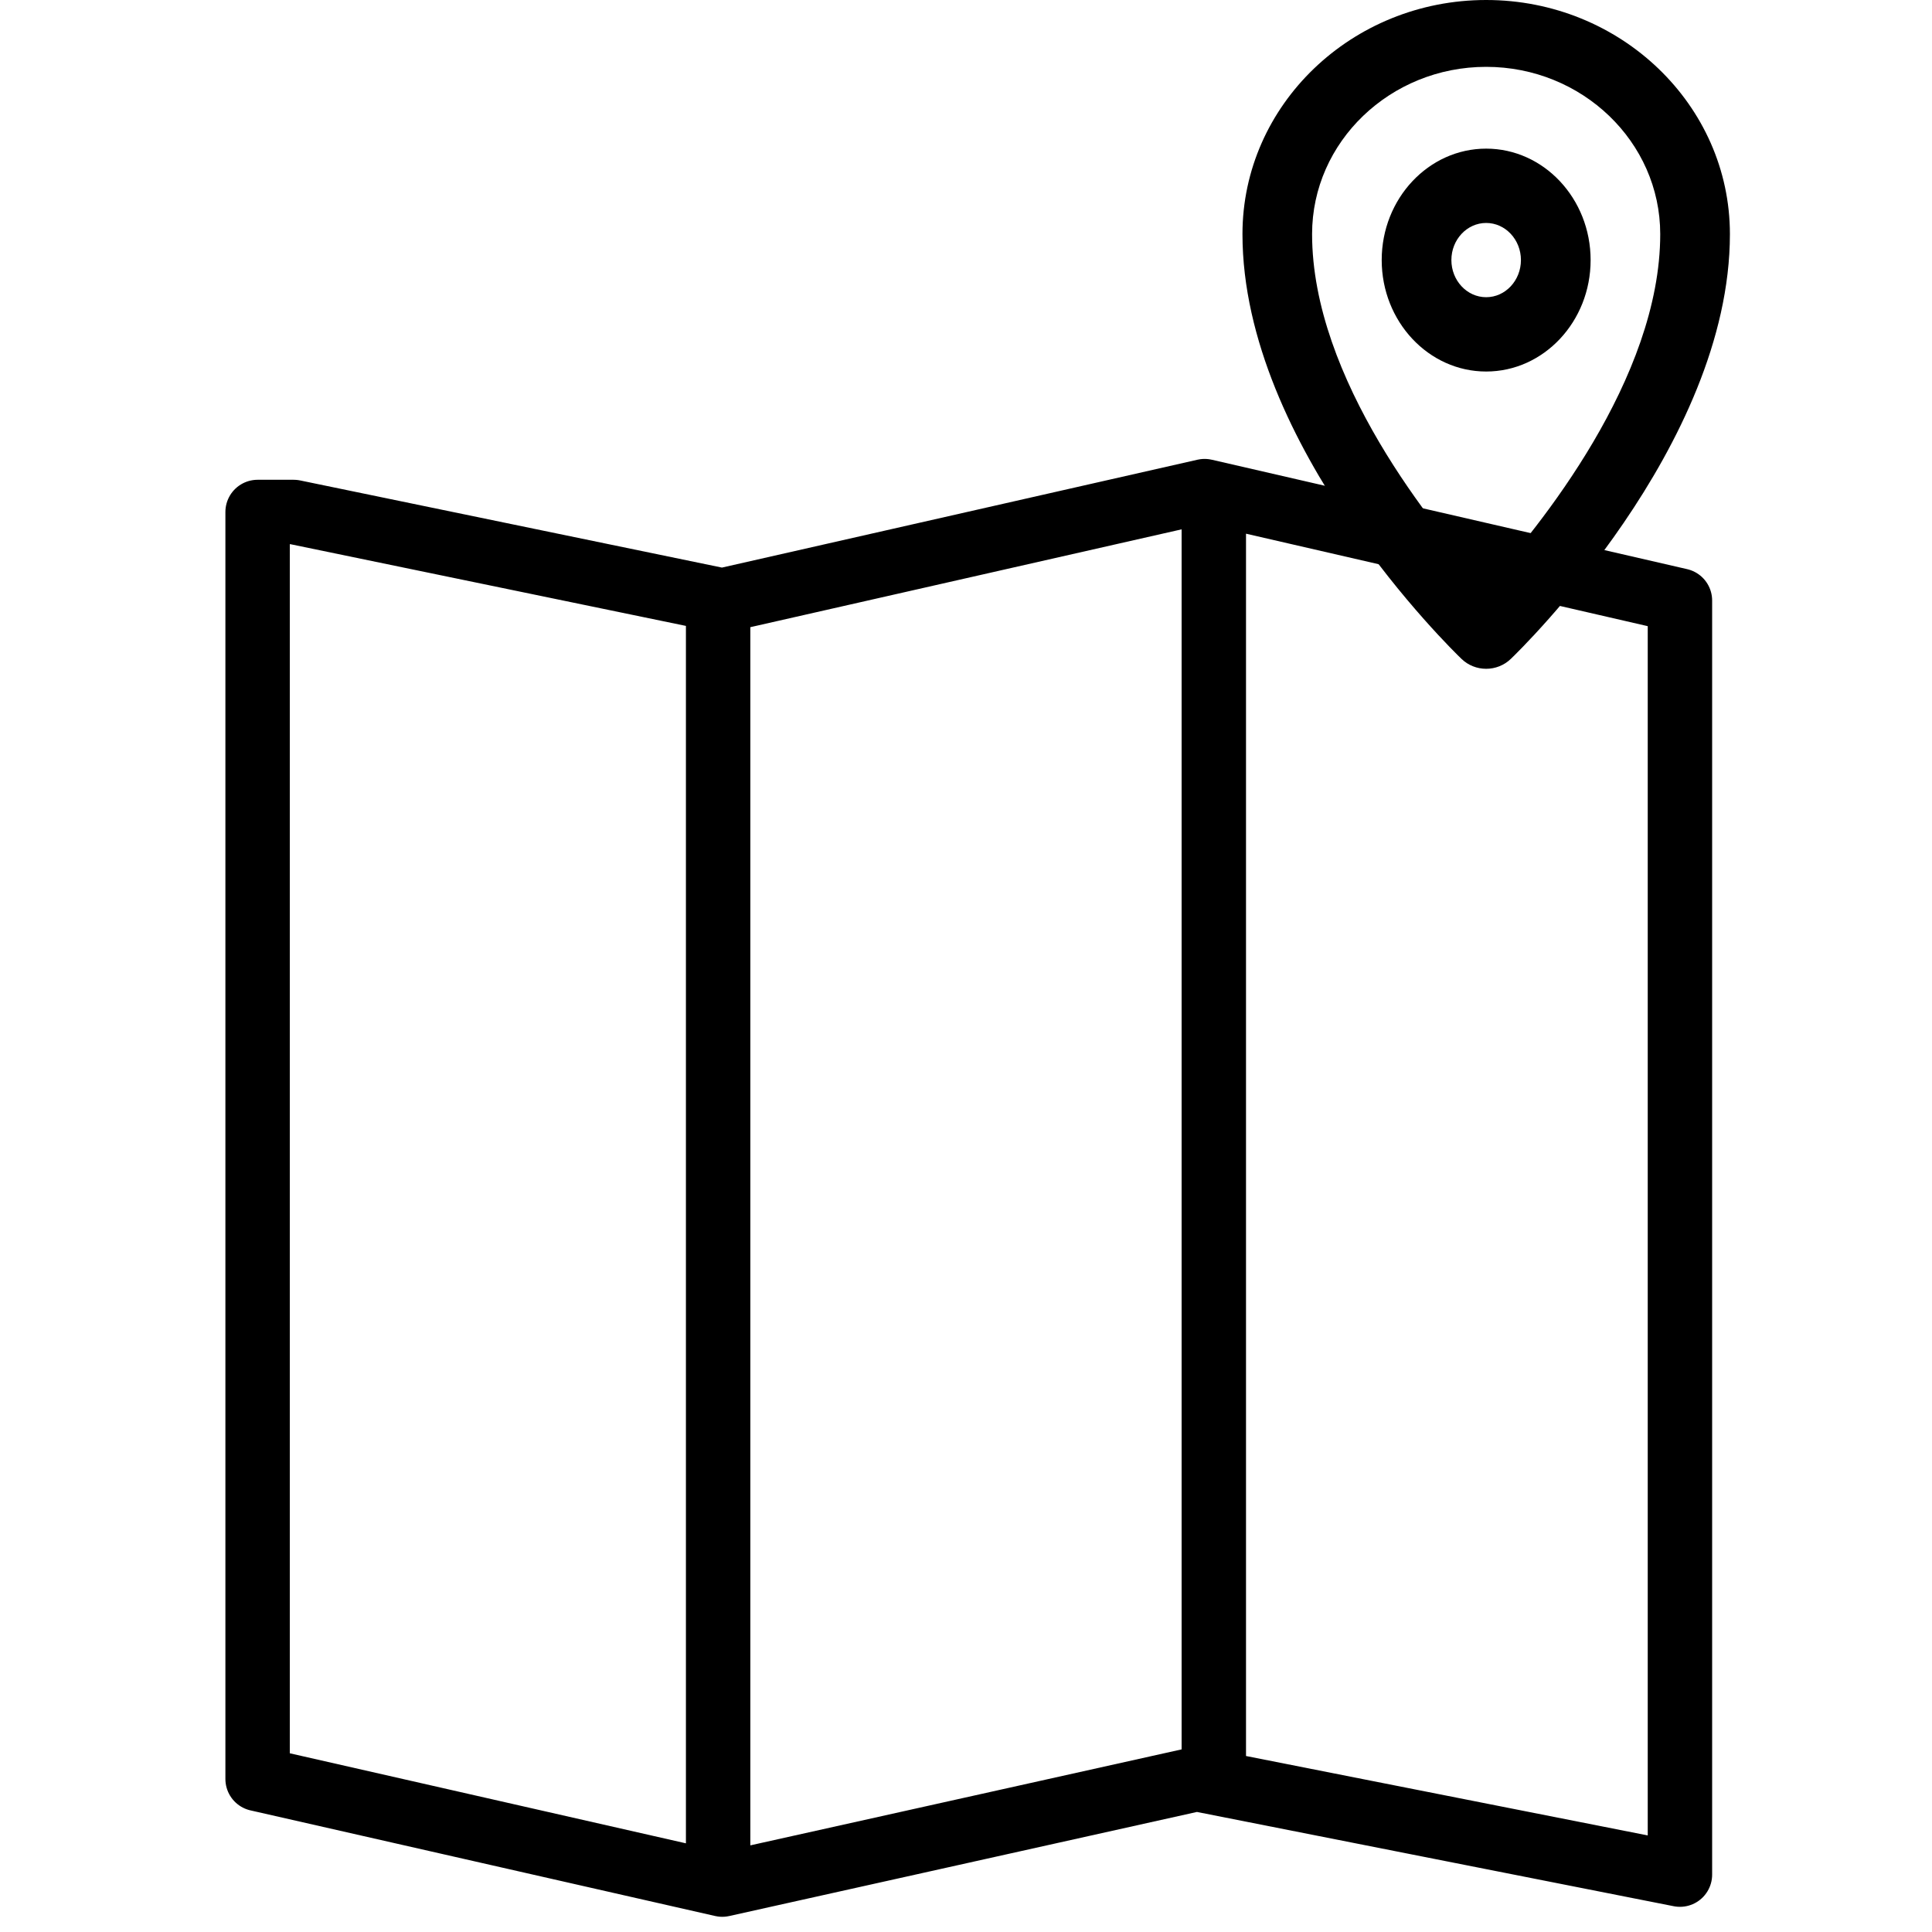
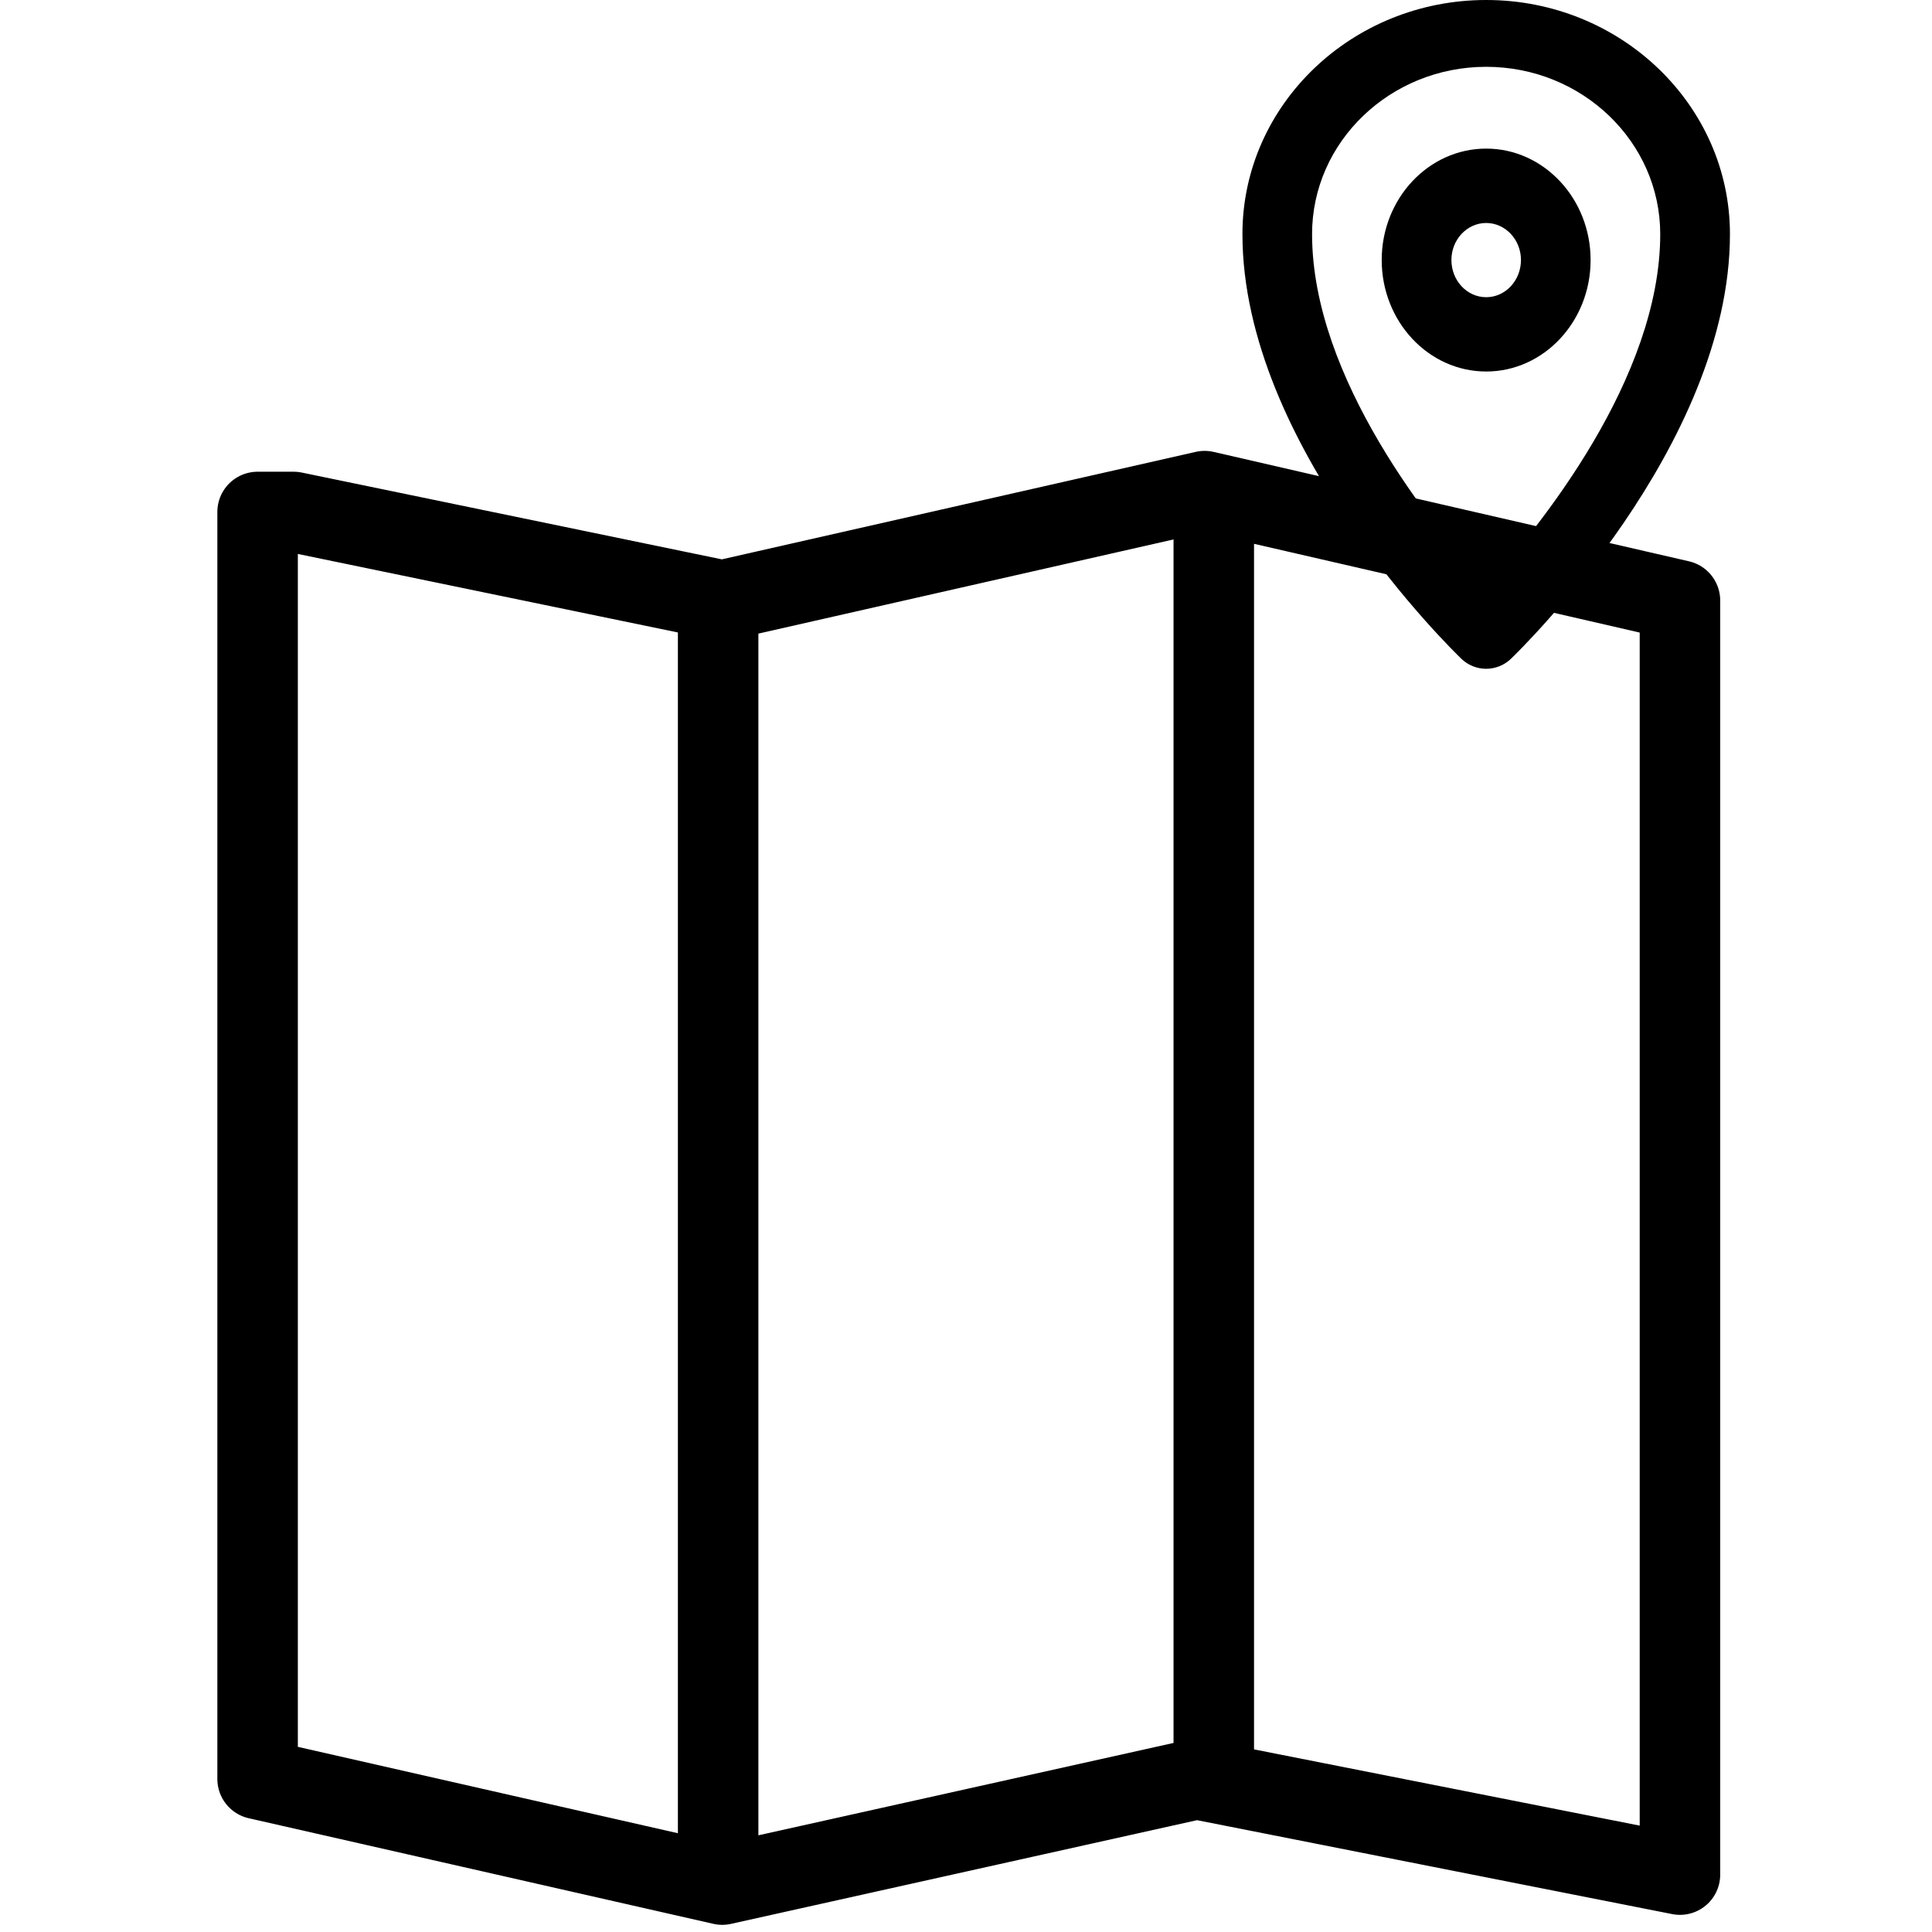
- <svg xmlns="http://www.w3.org/2000/svg" width="30" height="30" viewBox="0 0 30 30" fill="none">
-   <path d="M18.848 7.951V27.625M4.56 7.95L11.215 9.325L18.705 7.626L26.086 9.325V29.109L18.58 27.625L11.215 29.264L4 27.624V7.95H4.56V7.95ZM11.151 9.646V28.796V9.646Z" stroke="black" stroke-linecap="round" stroke-linejoin="round" />
-   <path d="M23.459 10.232C23.599 10.099 26.862 6.927 26.862 3.635C26.862 1.63 25.164 0 23.077 0C20.99 0 19.293 1.63 19.293 3.635C19.293 6.927 22.556 10.099 22.695 10.232C22.798 10.331 22.935 10.385 23.077 10.385C23.219 10.385 23.356 10.331 23.459 10.232ZM20.374 3.635C20.374 2.203 21.587 1.038 23.077 1.038C24.567 1.038 25.78 2.203 25.78 3.635C25.78 5.876 23.903 8.188 23.077 9.097C22.251 8.188 20.374 5.877 20.374 3.635V3.635Z" fill="black" />
-   <path d="M24.699 4.038C24.699 3.084 23.971 2.308 23.077 2.308C22.183 2.308 21.455 3.084 21.455 4.038C21.455 4.993 22.183 5.769 23.077 5.769C23.971 5.769 24.699 4.993 24.699 4.039V4.038ZM22.537 4.038C22.537 3.721 22.779 3.462 23.077 3.462C23.375 3.462 23.617 3.721 23.617 4.038C23.617 4.356 23.375 4.615 23.077 4.615C22.779 4.615 22.537 4.356 22.537 4.038Z" fill="black" />
+ <svg xmlns="http://www.w3.org/2000/svg" width="24" height="24" viewBox="0 0 24 24" fill="none">
+   <path d="M15.078 6.361V22.1V6.361ZM3.648 6.36L8.972 7.46L14.964 6.101L20.869 7.46V23.287L14.864 22.1L8.972 23.411L3.2 22.099V6.36H3.648ZM8.921 7.717V23.037V7.717Z" stroke="black" stroke-linecap="round" stroke-linejoin="round" />
+   <path d="M18.767 8.186C18.879 8.079 21.49 5.542 21.49 2.908C21.49 1.304 20.131 0 18.462 0C16.792 0 15.434 1.304 15.434 2.908C15.434 5.542 18.045 8.079 18.156 8.186C18.238 8.264 18.348 8.308 18.462 8.308C18.575 8.308 18.685 8.264 18.767 8.186ZM16.299 2.908C16.299 1.762 17.27 0.83 18.462 0.83C19.654 0.83 20.624 1.762 20.624 2.908C20.624 4.701 19.122 6.55 18.462 7.278C17.801 6.55 16.299 4.702 16.299 2.908Z" fill="black" />
+   <path d="M19.759 3.23C19.759 2.467 19.177 1.846 18.462 1.846C17.746 1.846 17.164 2.467 17.164 3.23C17.164 3.994 17.746 4.615 18.462 4.615C19.177 4.615 19.759 3.994 19.759 3.231V3.23ZM18.03 3.23C18.03 2.977 18.223 2.77 18.462 2.77C18.7 2.77 18.894 2.977 18.894 3.23C18.894 3.485 18.7 3.692 18.462 3.692C18.223 3.692 18.03 3.485 18.03 3.23Z" fill="black" />
</svg>
